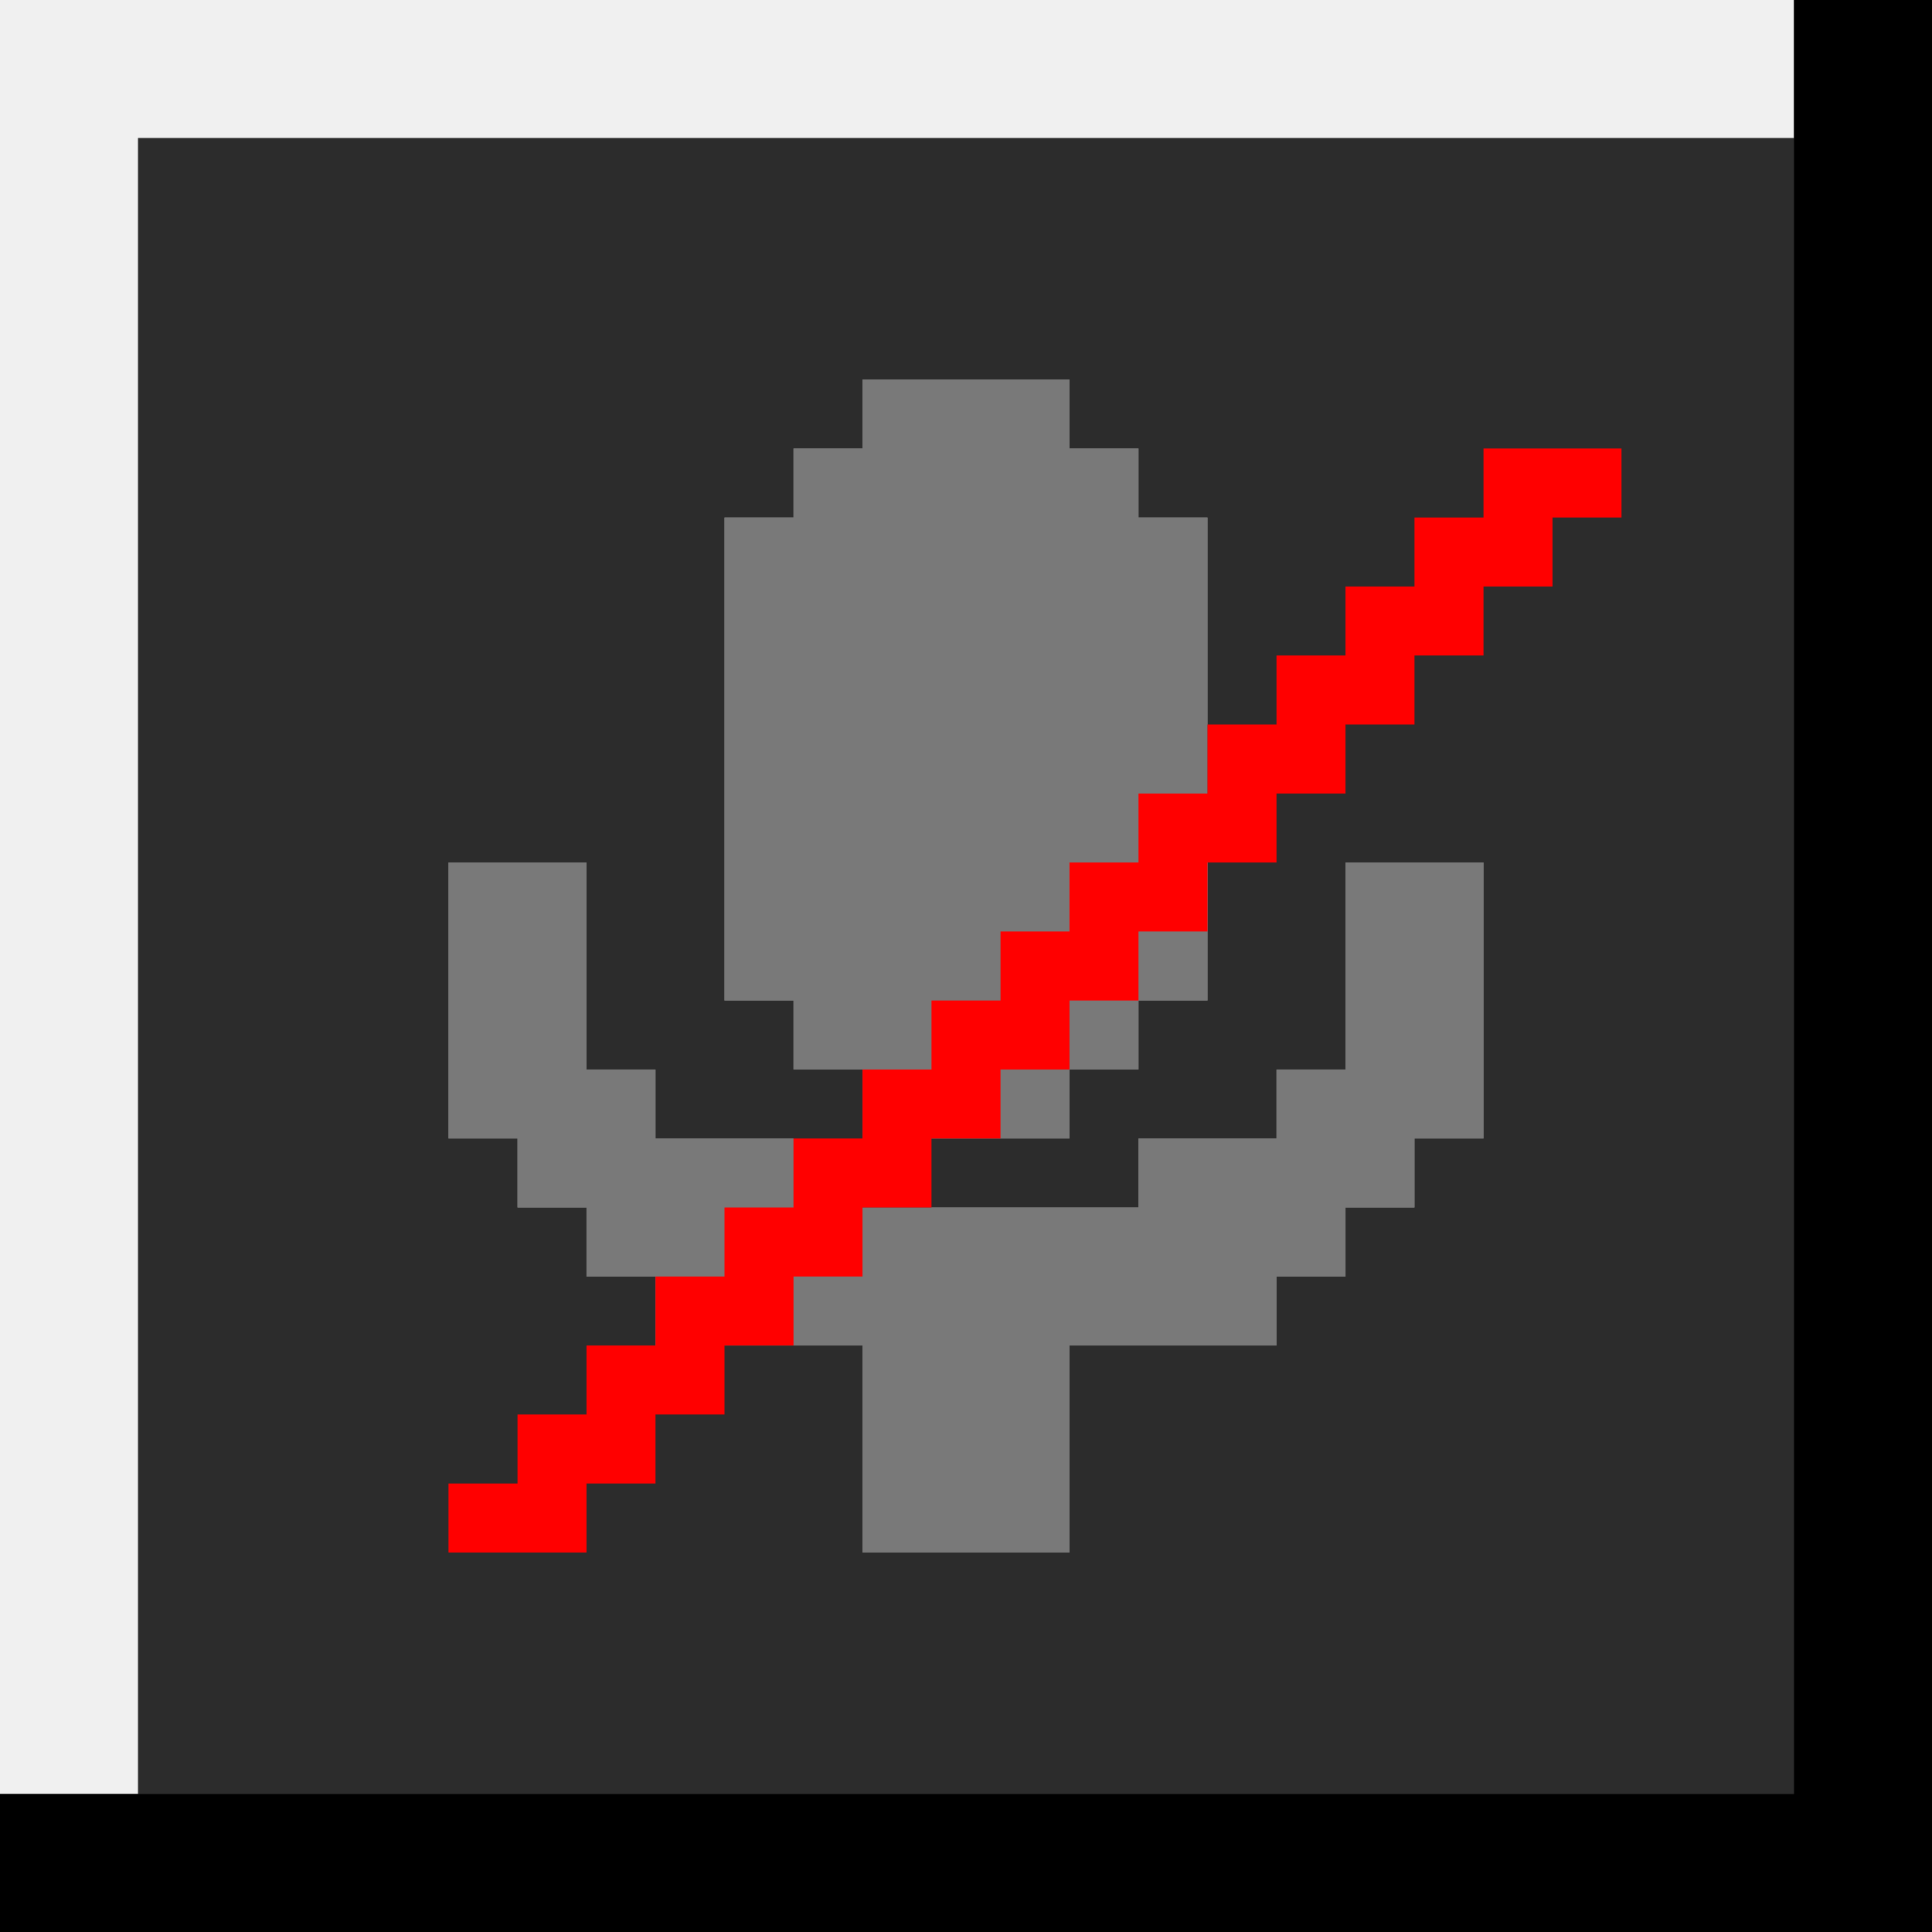
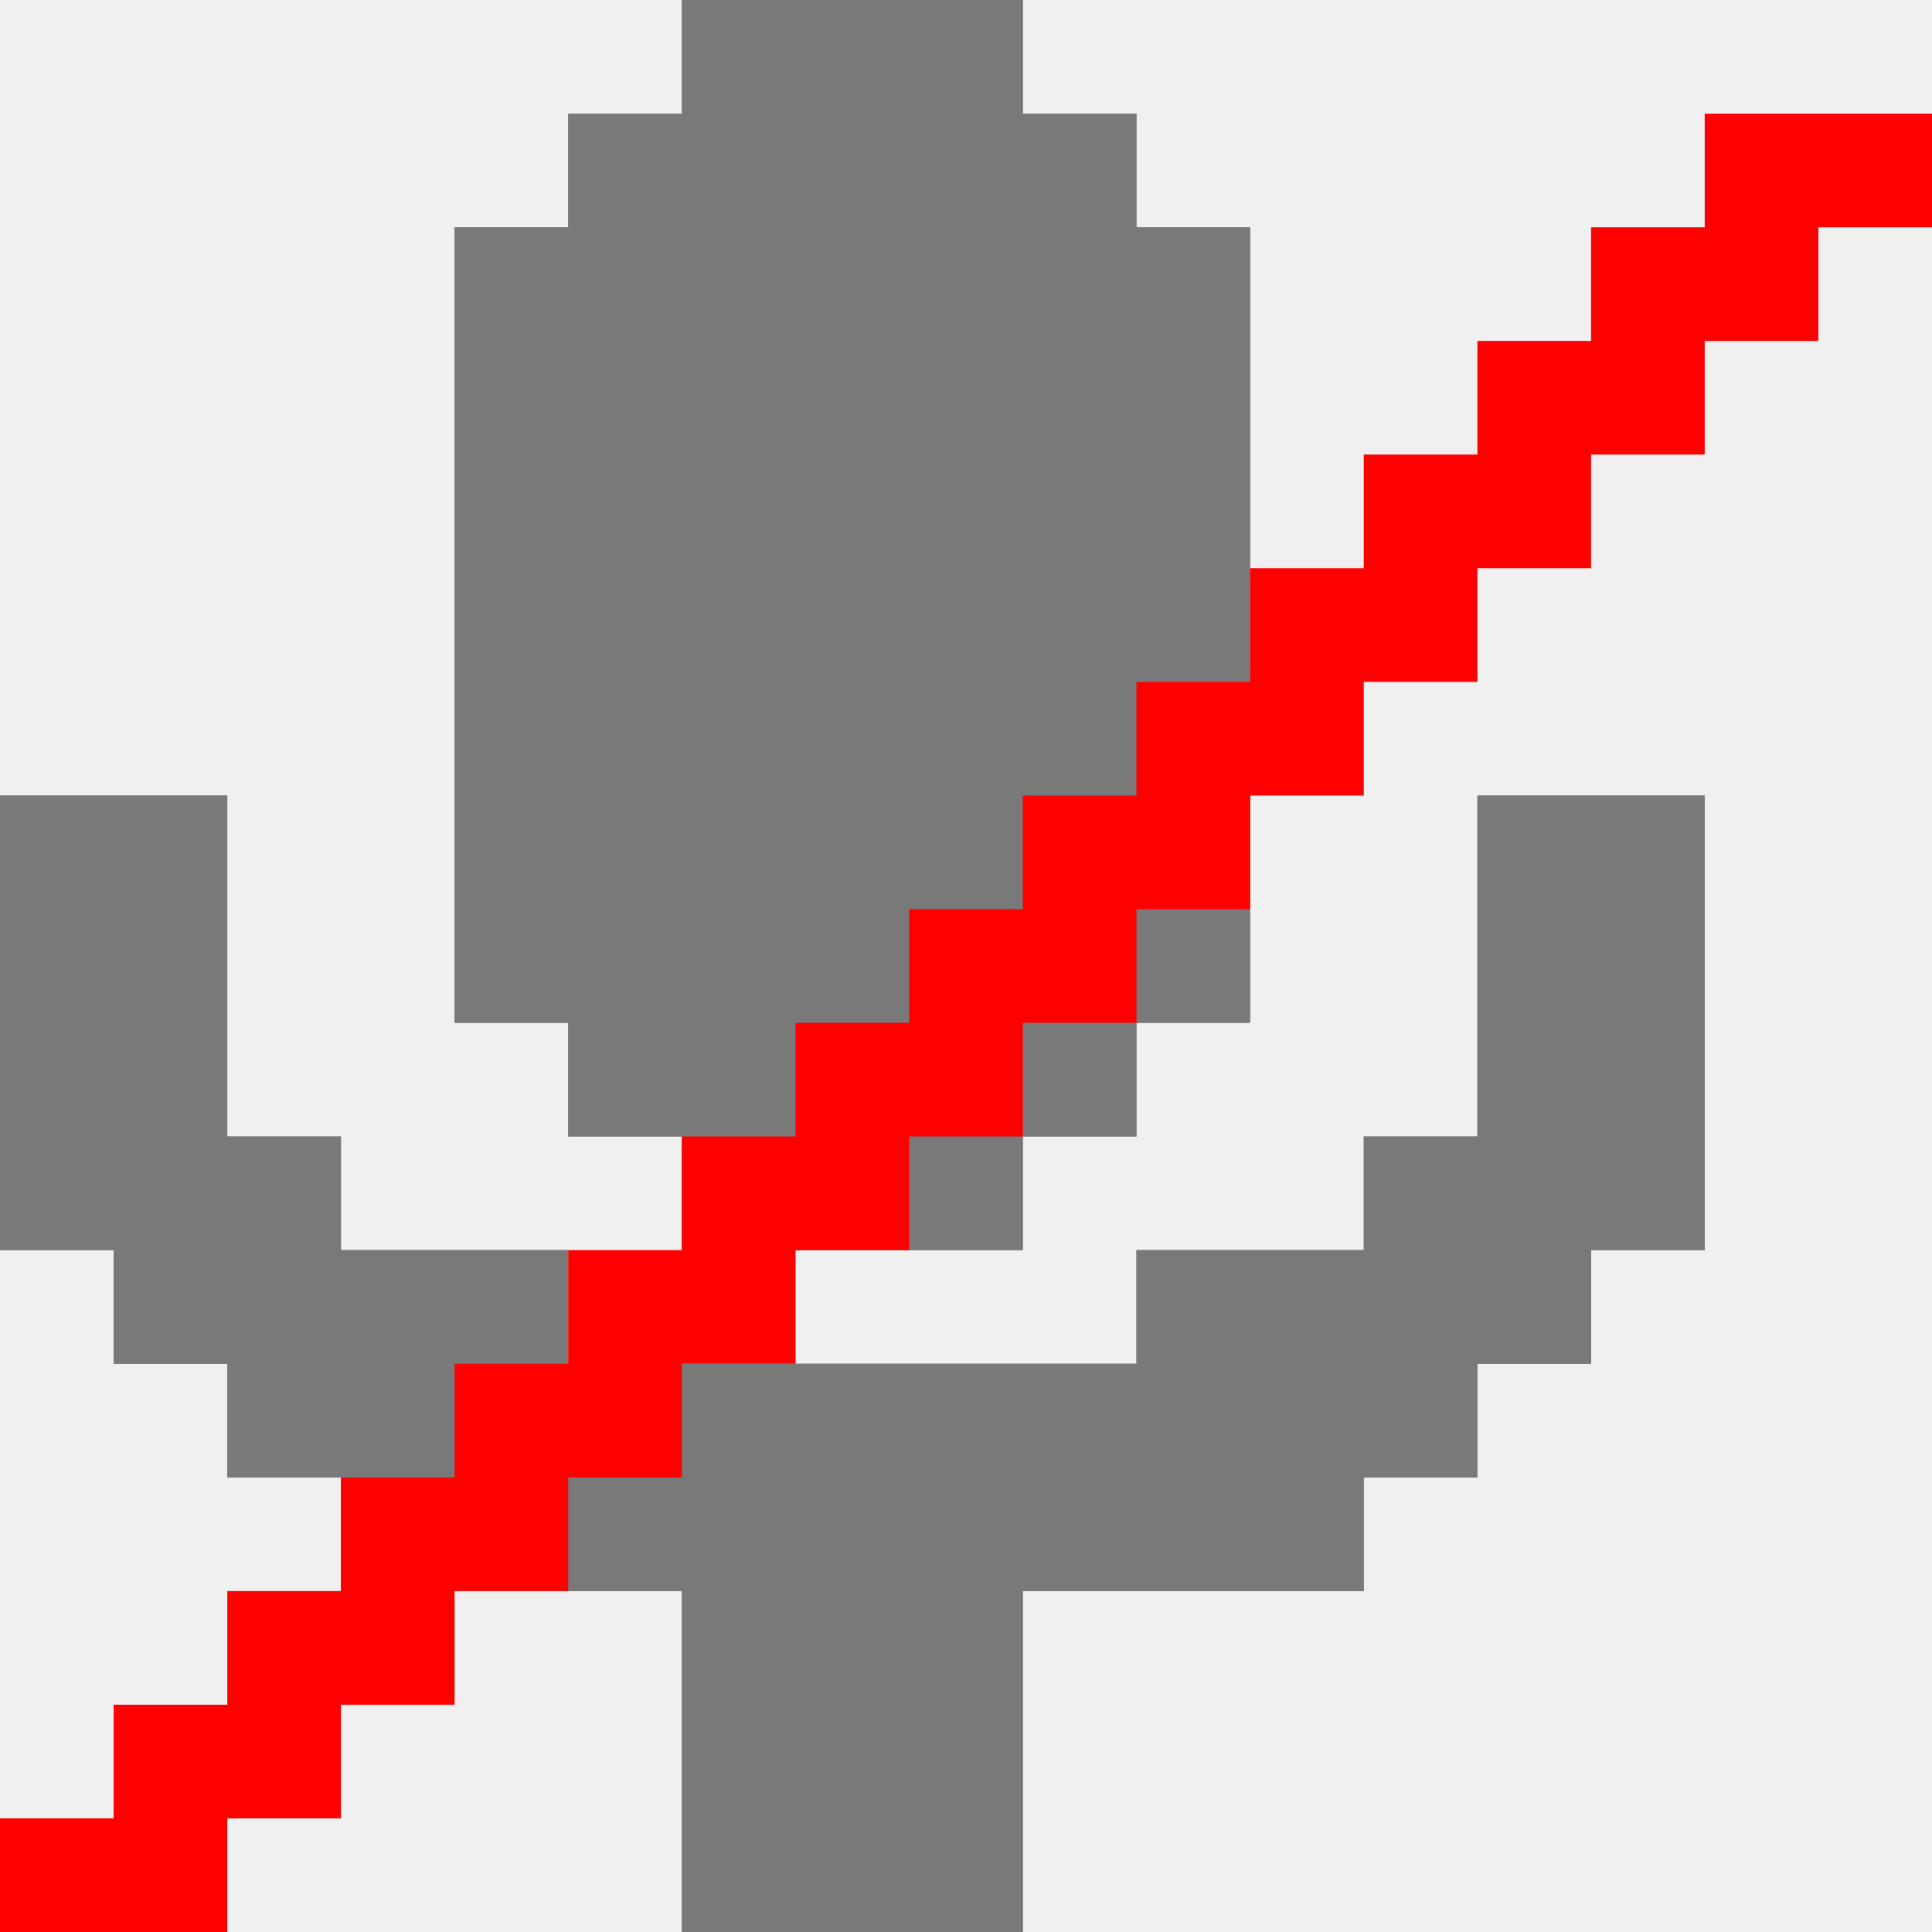
- <svg xmlns="http://www.w3.org/2000/svg" width="56" height="56" viewBox="0 0 56 56" fill="none">
-   <g clip-path="url(#clip0_380_32505)">
-     <rect width="56" height="56" fill="#2C2C2C" />
-     <path fill-rule="evenodd" clip-rule="evenodd" d="M4 0H2.38419e-06L0 52H4L4 4H52V0H4Z" fill="#F0F0F0" />
-     <path fill-rule="evenodd" clip-rule="evenodd" d="M56 52L56 0H52L52 52H0V56H56L56 52Z" fill="black" />
-     <mask id="path-3-inside-1_380_32505" fill="white">
-       <path fill-rule="evenodd" clip-rule="evenodd" d="M29 11H27H25V13H23V15H21V17V19V21V23V25V27V29H23V31H25V33H27H29H31V31H33V29H35V27V25V23V21V19V17V15H33V13H31V11H29ZM25 35H27H29H31H33V33H35H37V31H39V29V27V25H41H43V27V29V31V33H41V35H39V37H37V39H35H33H31V41V43V45H29H27H25V43V41V39H23H21H19V37H17V35H15V33H13V31V29V27V25H15H17V27V29V31H19V33H21H23V35H25Z" />
-     </mask>
-     <path fill-rule="evenodd" clip-rule="evenodd" d="M29 11H27H25V13H23V15H21V17V19V21V23V25V27V29H23V31H25V33H27H29H31V31H33V29H35V27V25V23V21V19V17V15H33V13H31V11H29ZM25 35H27H29H31H33V33H35H37V31H39V29V27V25H41H43V27V29V31V33H41V35H39V37H37V39H35H33H31V41V43V45H29H27H25V43V41V39H23H21H19V37H17V35H15V33H13V31V29V27V25H15H17V27V29V31H19V33H21H23V35H25Z" fill="#797979" />
-     <path d="M25 11V10H24V11H25ZM25 13V14H26V13H25ZM23 13V12H22V13H23ZM23 15V16H24V15H23ZM21 15V14H20V15H21ZM21 29H20V30H21V29ZM23 29H24V28H23V29ZM23 31H22V32H23V31ZM25 31H26V30H25V31ZM25 33H24V34H25V33ZM31 33V34H32V33H31ZM31 31V30H30V31H31ZM33 31V32H34V31H33ZM33 29V28H32V29H33ZM35 29V30H36V29H35ZM35 15H36V14H35V15ZM33 15H32V16H33V15ZM33 13H34V12H33V13ZM31 13H30V14H31V13ZM31 11H32V10H31V11ZM33 35V36H34V35H33ZM33 33V32H32V33H33ZM37 33V34H38V33H37ZM37 31V30H36V31H37ZM39 31V32H40V31H39ZM39 25V24H38V25H39ZM43 25H44V24H43V25ZM43 33V34H44V33H43ZM41 33V32H40V33H41ZM41 35V36H42V35H41ZM39 35V34H38V35H39ZM39 37V38H40V37H39ZM37 37V36H36V37H37ZM37 39V40H38V39H37ZM31 39V38H30V39H31ZM31 45V46H32V45H31ZM25 45H24V46H25V45ZM25 39H26V38H25V39ZM19 39H18V40H19V39ZM19 37H20V36H19V37ZM17 37H16V38H17V37ZM17 35H18V34H17V35ZM15 35H14V36H15V35ZM15 33H16V32H15V33ZM13 33H12V34H13V33ZM13 25V24H12V25H13ZM17 25H18V24H17V25ZM17 31H16V32H17V31ZM19 31H20V30H19V31ZM19 33H18V34H19V33ZM23 33H24V32H23V33ZM23 35H22V36H23V35ZM27 12H29V10H27V12ZM25 12H27V10H25V12ZM26 13V11H24V13H26ZM23 14H25V12H23V14ZM24 15V13H22V15H24ZM21 16H23V14H21V16ZM22 17V15H20V17H22ZM22 19V17H20V19H22ZM22 21V19H20V21H22ZM22 23V21H20V23H22ZM22 25V23H20V25H22ZM22 27V25H20V27H22ZM22 29V27H20V29H22ZM23 28H21V30H23V28ZM24 31V29H22V31H24ZM25 30H23V32H25V30ZM26 33V31H24V33H26ZM27 32H25V34H27V32ZM29 32H27V34H29V32ZM31 32H29V34H31V32ZM30 31V33H32V31H30ZM33 30H31V32H33V30ZM32 29V31H34V29H32ZM35 28H33V30H35V28ZM34 27V29H36V27H34ZM34 25V27H36V25H34ZM34 23V25H36V23H34ZM34 21V23H36V21H34ZM34 19V21H36V19H34ZM34 17V19H36V17H34ZM34 15V17H36V15H34ZM33 16H35V14H33V16ZM32 13V15H34V13H32ZM31 14H33V12H31V14ZM30 11V13H32V11H30ZM29 12H31V10H29V12ZM27 34H25V36H27V34ZM29 34H27V36H29V34ZM31 34H29V36H31V34ZM33 34H31V36H33V34ZM32 33V35H34V33H32ZM35 32H33V34H35V32ZM37 32H35V34H37V32ZM36 31V33H38V31H36ZM39 30H37V32H39V30ZM38 29V31H40V29H38ZM38 27V29H40V27H38ZM38 25V27H40V25H38ZM41 24H39V26H41V24ZM43 24H41V26H43V24ZM44 27V25H42V27H44ZM44 29V27H42V29H44ZM44 31V29H42V31H44ZM44 33V31H42V33H44ZM41 34H43V32H41V34ZM42 35V33H40V35H42ZM39 36H41V34H39V36ZM40 37V35H38V37H40ZM37 38H39V36H37V38ZM38 39V37H36V39H38ZM35 40H37V38H35V40ZM33 40H35V38H33V40ZM31 40H33V38H31V40ZM32 41V39H30V41H32ZM32 43V41H30V43H32ZM32 45V43H30V45H32ZM29 46H31V44H29V46ZM27 46H29V44H27V46ZM25 46H27V44H25V46ZM24 43V45H26V43H24ZM24 41V43H26V41H24ZM24 39V41H26V39H24ZM23 40H25V38H23V40ZM21 40H23V38H21V40ZM19 40H21V38H19V40ZM18 37V39H20V37H18ZM17 38H19V36H17V38ZM16 35V37H18V35H16ZM15 36H17V34H15V36ZM14 33V35H16V33H14ZM13 34H15V32H13V34ZM12 31V33H14V31H12ZM12 29V31H14V29H12ZM12 27V29H14V27H12ZM12 25V27H14V25H12ZM15 24H13V26H15V24ZM17 24H15V26H17V24ZM18 27V25H16V27H18ZM18 29V27H16V29H18ZM18 31V29H16V31H18ZM19 30H17V32H19V30ZM20 33V31H18V33H20ZM21 32H19V34H21V32ZM23 32H21V34H23V32ZM24 35V33H22V35H24ZM25 34H23V36H25V34Z" fill="#797979" mask="url(#path-3-inside-1_380_32505)" />
-     <path fill-rule="evenodd" clip-rule="evenodd" d="M43 13H47V15H45V17H43V19H41V21H39V23H37V25H35V27H33V29H31V31H29V33H27V35H25V37H23V39H21V41H19V43H17V45H15H13V43H15V41H17V39H19V37H21V35H23V33H25V31H27V29H29V27H31V25H33V23H35V21H37V19H39V17H41V15H43V13Z" fill="#FF0000" />
-   </g>
-   <defs>
-     <clipPath id="clip0_380_32505">
-       <rect width="56" height="56" fill="white" />
-     </clipPath>
-   </defs>
+ <svg xmlns="http://www.w3.org/2000/svg" width="34" height="34" viewBox="0 0 34 34" fill="none">
+   <mask id="path-1-inside-1_486_33183" fill="white">
+     <path fill-rule="evenodd" clip-rule="evenodd" d="M16 0H14H12V2H10V4H8V6V8V10V12V14V16V18H10V20H12V22H14H16H18V20H20V18H22V16V14V12V10V8V6V4H20V2H18V0H16ZM12 24H14H16H18H20V22H22H24V20H26V18V16V14H28H30V16V18V20V22H28V24H26V26H24V28H22H20H18V30V32V34H16H14H12V32V30V28H10H8H6V26H4V24H2V22H0V20V18V16V14H2H4V16V18V20H6V22H8H10V24H12Z" />
+   </mask>
+   <path fill-rule="evenodd" clip-rule="evenodd" d="M16 0H14H12V2H10V4H8V6V8V10V12V14V16V18H10V20H12V22H14H16H18V20H20V18H22V16V14V12V10V8V6V4H20V2H18V0H16ZM12 24H14H16H18H20V22H22H24V20H26V18V16V14H28H30V16V18V20V22H28V24H26V26H24V28H22H20H18V30V32V34H16H14H12V32V30V28H10H8H6V26H4V24H2V22H0V20V18V16V14H2H4V16V18V20H6V22H8H10V24H12Z" fill="#797979" />
+   <path d="M12 0V-1H11V0H12ZM12 2V3H13V2H12ZM10 2V1H9V2H10ZM10 4V5H11V4H10ZM8 4V3H7V4H8ZM8 18H7V19H8V18ZM10 18H11V17H10V18ZM10 20H9V21H10V20ZM12 20H13V19H12V20ZM12 22H11V23H12V22ZM18 22V23H19V22H18ZM18 20V19H17V20H18ZM20 20V21H21V20H20ZM20 18V17H19V18H20ZM22 18V19H23V18H22ZM22 4H23V3H22V4ZM20 4H19V5H20V4ZM20 2H21V1H20V2ZM18 2H17V3H18V2ZM18 0H19V-1H18V0ZM20 24V25H21V24H20ZM20 22V21H19V22H20ZM24 22V23H25V22H24ZM24 20V19H23V20H24ZM26 20V21H27V20H26ZM26 14V13H25V14H26ZM30 14H31V13H30V14ZM30 22V23H31V22H30ZM28 22V21H27V22H28ZM28 24V25H29V24H28ZM26 24V23H25V24H26ZM26 26V27H27V26H26ZM24 26V25H23V26H24ZM24 28V29H25V28H24ZM18 28V27H17V28H18ZM18 34V35H19V34H18ZM12 34H11V35H12V34ZM12 28H13V27H12V28ZM6 28H5V29H6V28ZM6 26H7V25H6V26ZM4 26H3V27H4V26ZM4 24H5V23H4V24ZM2 24H1V25H2V24ZM2 22H3V21H2V22ZM0 22H-1V23H0V22ZM0 14V13H-1V14H0ZM4 14H5V13H4V14ZM4 20H3V21H4V20ZM6 20H7V19H6V20ZM6 22H5V23H6V22ZM10 22H11V21H10V22ZM10 24H9V25H10V24ZM14 1H16V-1H14V1ZM12 1H14V-1H12V1ZM13 2V0H11V2H13ZM10 3H12V1H10V3ZM11 4V2H9V4H11ZM8 5H10V3H8V5ZM9 6V4H7V6H9ZM9 8V6H7V8H9ZM9 10V8H7V10H9ZM9 12V10H7V12H9ZM9 14V12H7V14H9ZM9 16V14H7V16H9ZM9 18V16H7V18H9ZM10 17H8V19H10V17ZM11 20V18H9V20H11ZM12 19H10V21H12V19ZM13 22V20H11V22H13ZM14 21H12V23H14V21ZM16 21H14V23H16V21ZM18 21H16V23H18V21ZM17 20V22H19V20H17ZM20 19H18V21H20V19ZM19 18V20H21V18H19ZM22 17H20V19H22V17ZM21 16V18H23V16H21ZM21 14V16H23V14H21ZM21 12V14H23V12H21ZM21 10V12H23V10H21ZM21 8V10H23V8H21ZM21 6V8H23V6H21ZM21 4V6H23V4H21ZM20 5H22V3H20V5ZM19 2V4H21V2H19ZM18 3H20V1H18V3ZM17 0V2H19V0H17ZM16 1H18V-1H16V1ZM14 23H12V25H14V23ZM16 23H14V25H16V23ZM18 23H16V25H18V23ZM20 23H18V25H20V23ZM19 22V24H21V22H19ZM22 21H20V23H22V21ZM24 21H22V23H24V21ZM23 20V22H25V20H23ZM26 19H24V21H26V19ZM25 18V20H27V18H25ZM25 16V18H27V16H25ZM25 14V16H27V14H25ZM28 13H26V15H28V13ZM30 13H28V15H30V13ZM31 16V14H29V16H31ZM31 18V16H29V18H31ZM31 20V18H29V20H31ZM31 22V20H29V22H31ZM28 23H30V21H28V23ZM29 24V22H27V24H29ZM26 25H28V23H26V25ZM27 26V24H25V26H27ZM24 27H26V25H24V27ZM25 28V26H23V28H25ZM22 29H24V27H22V29ZM20 29H22V27H20V29ZM18 29H20V27H18V29ZM19 30V28H17V30H19ZM19 32V30H17V32H19ZM19 34V32H17V34H19ZM16 35H18V33H16V35ZM14 35H16V33H14V35ZM12 35H14V33H12V35ZM11 32V34H13V32H11ZM11 30V32H13V30H11ZM11 28V30H13V28H11ZM10 29H12V27H10V29ZM8 29H10V27H8V29ZM6 29H8V27H6V29ZM5 26V28H7V26H5ZM4 27H6V25H4V27ZM3 24V26H5V24H3ZM2 25H4V23H2V25ZM1 22V24H3V22H1ZM0 23H2V21H0V23ZM-1 20V22H1V20H-1ZM-1 18V20H1V18H-1ZM-1 16V18H1V16H-1ZM-1 14V16H1V14H-1ZM2 13H0V15H2V13ZM4 13H2V15H4V13ZM5 16V14H3V16H5ZM5 18V16H3V18H5ZM5 20V18H3V20H5ZM6 19H4V21H6V19ZM7 22V20H5V22H7ZM8 21H6V23H8V21ZM10 21H8V23H10V21ZM11 24V22H9V24H11ZM12 23H10V25H12V23Z" fill="#797979" mask="url(#path-1-inside-1_486_33183)" />
+   <path fill-rule="evenodd" clip-rule="evenodd" d="M30 2H34V4H32V6H30V8H28V10H26V12H24V14H22V16H20V18H18V20H16V22H14V24H12V26H10V28H8V30H6V32H4V34H2H0V32H2V30H4V28H6V26H8V24H10V22H12V20H14V18H16V16H18V14H20V12H22V10H24V8H26V6H28V4H30V2Z" fill="#FF0000" />
</svg>
